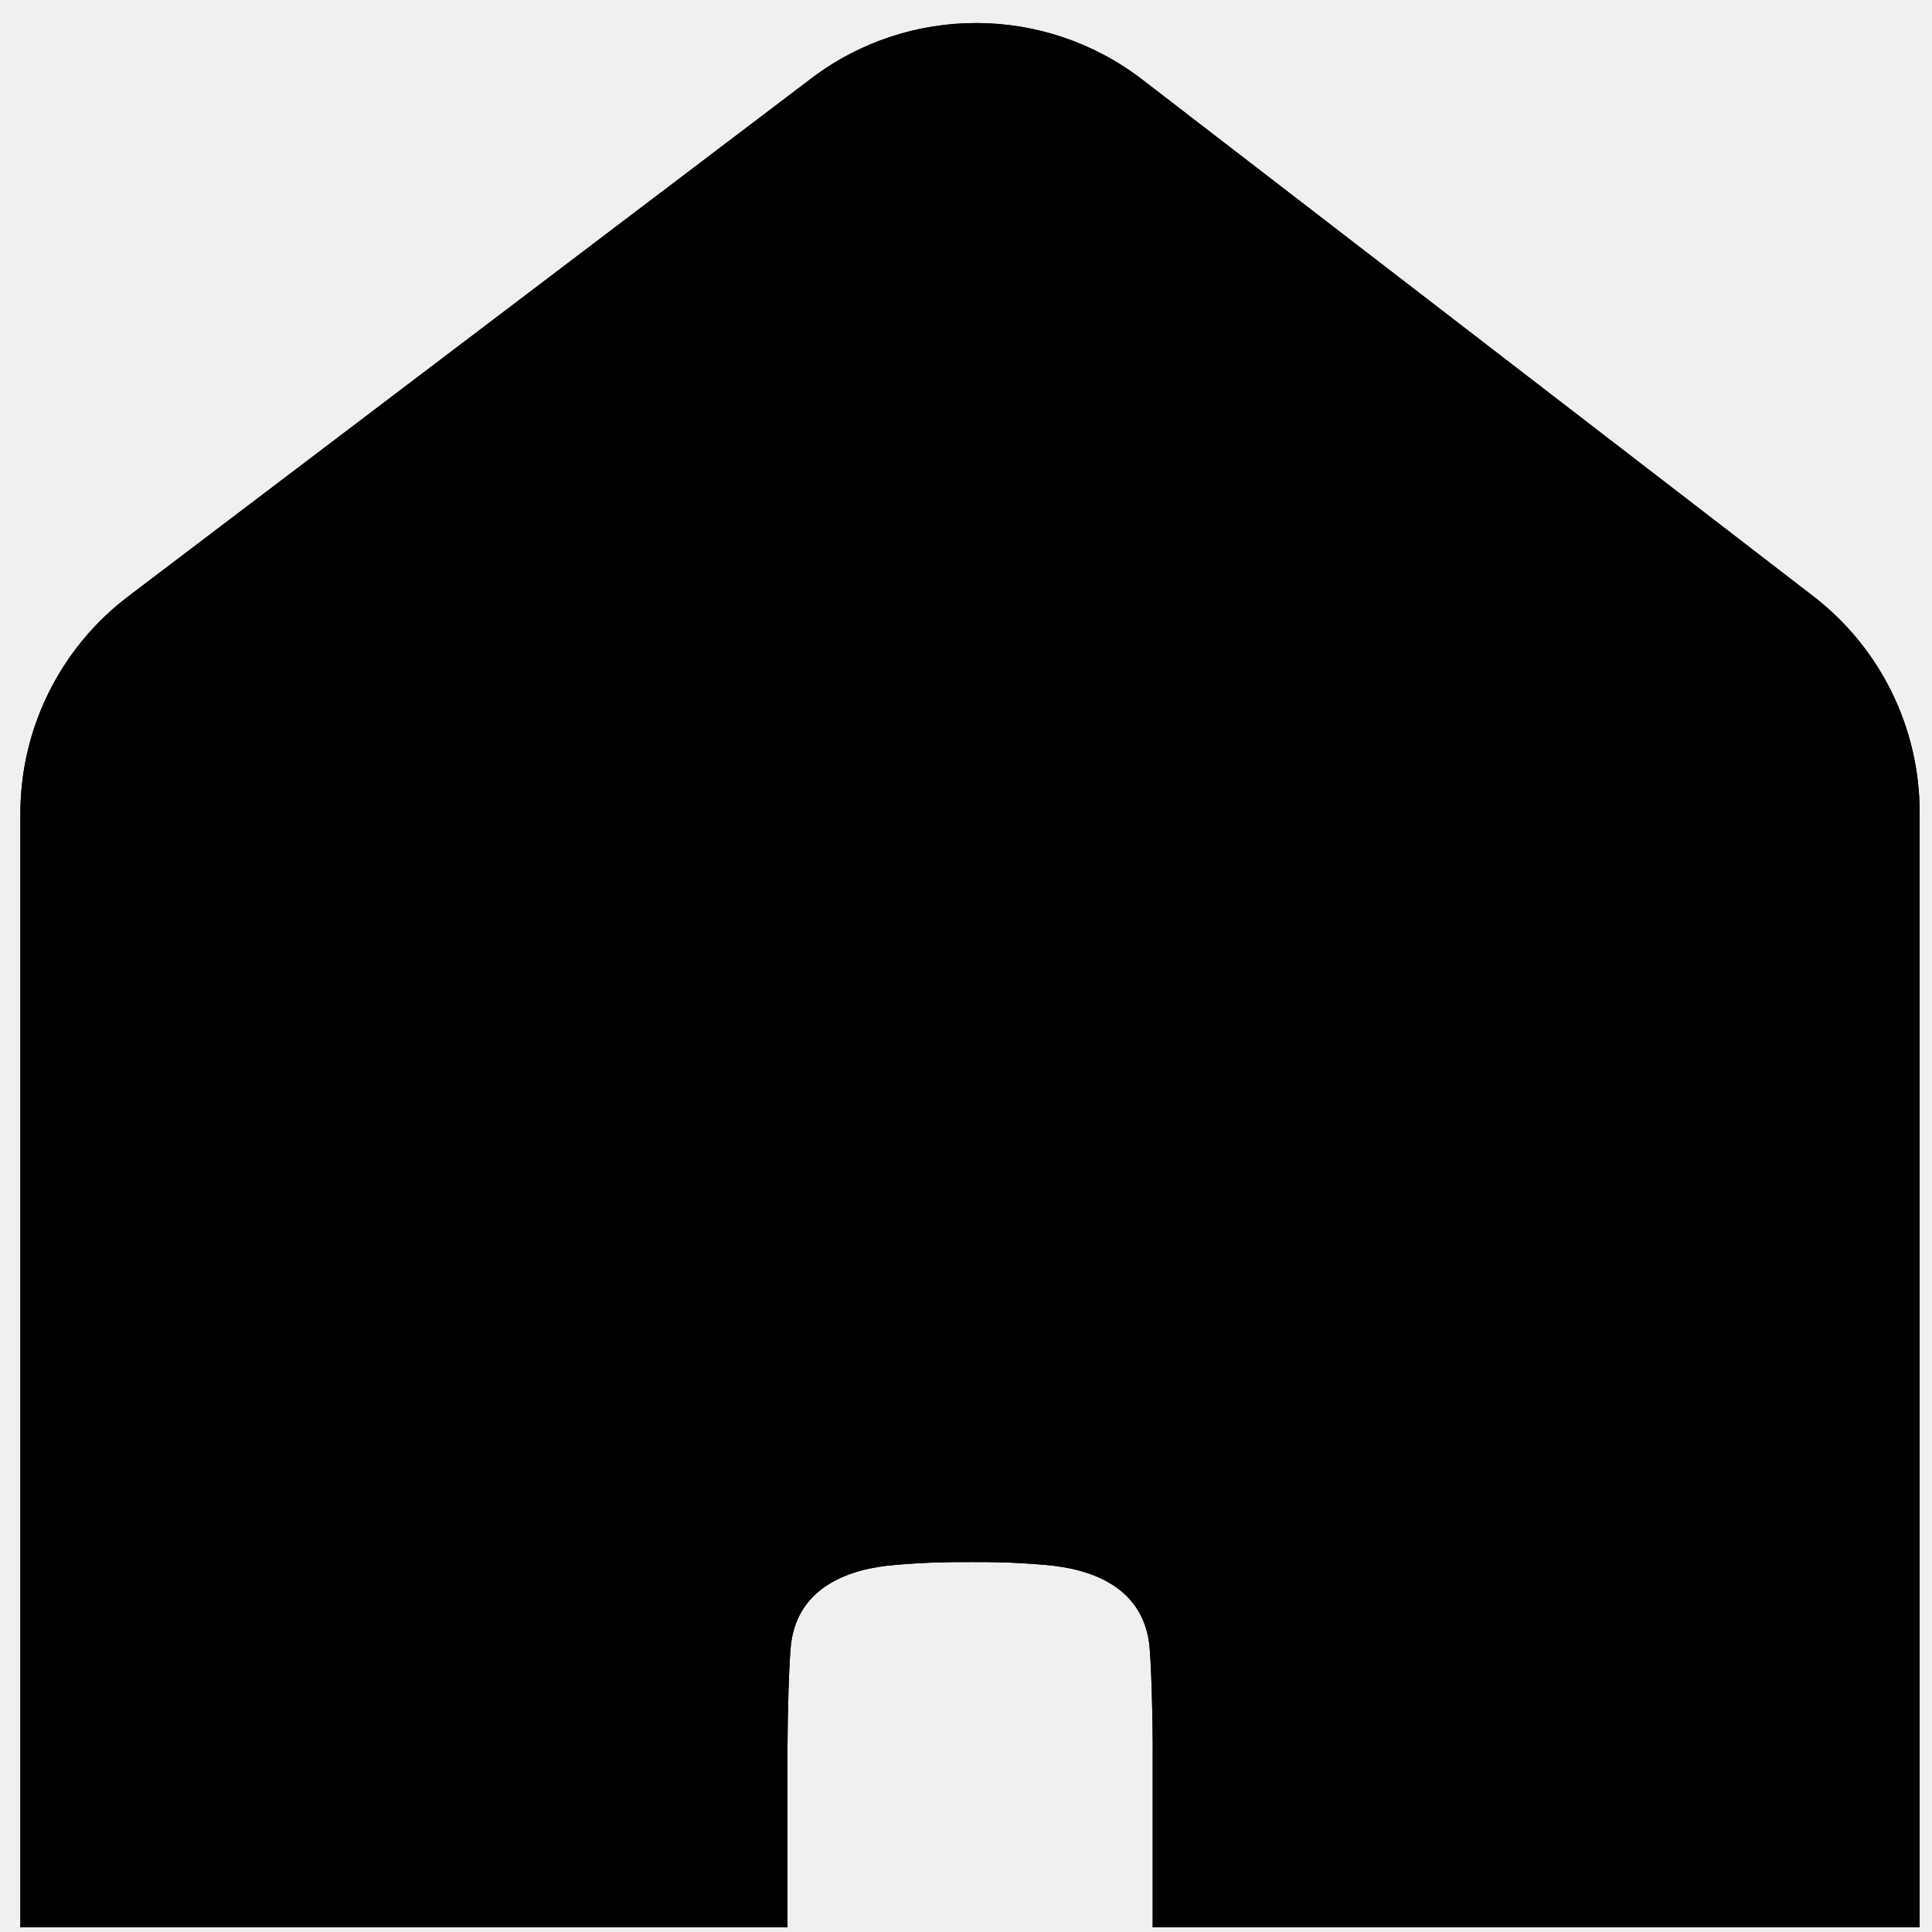
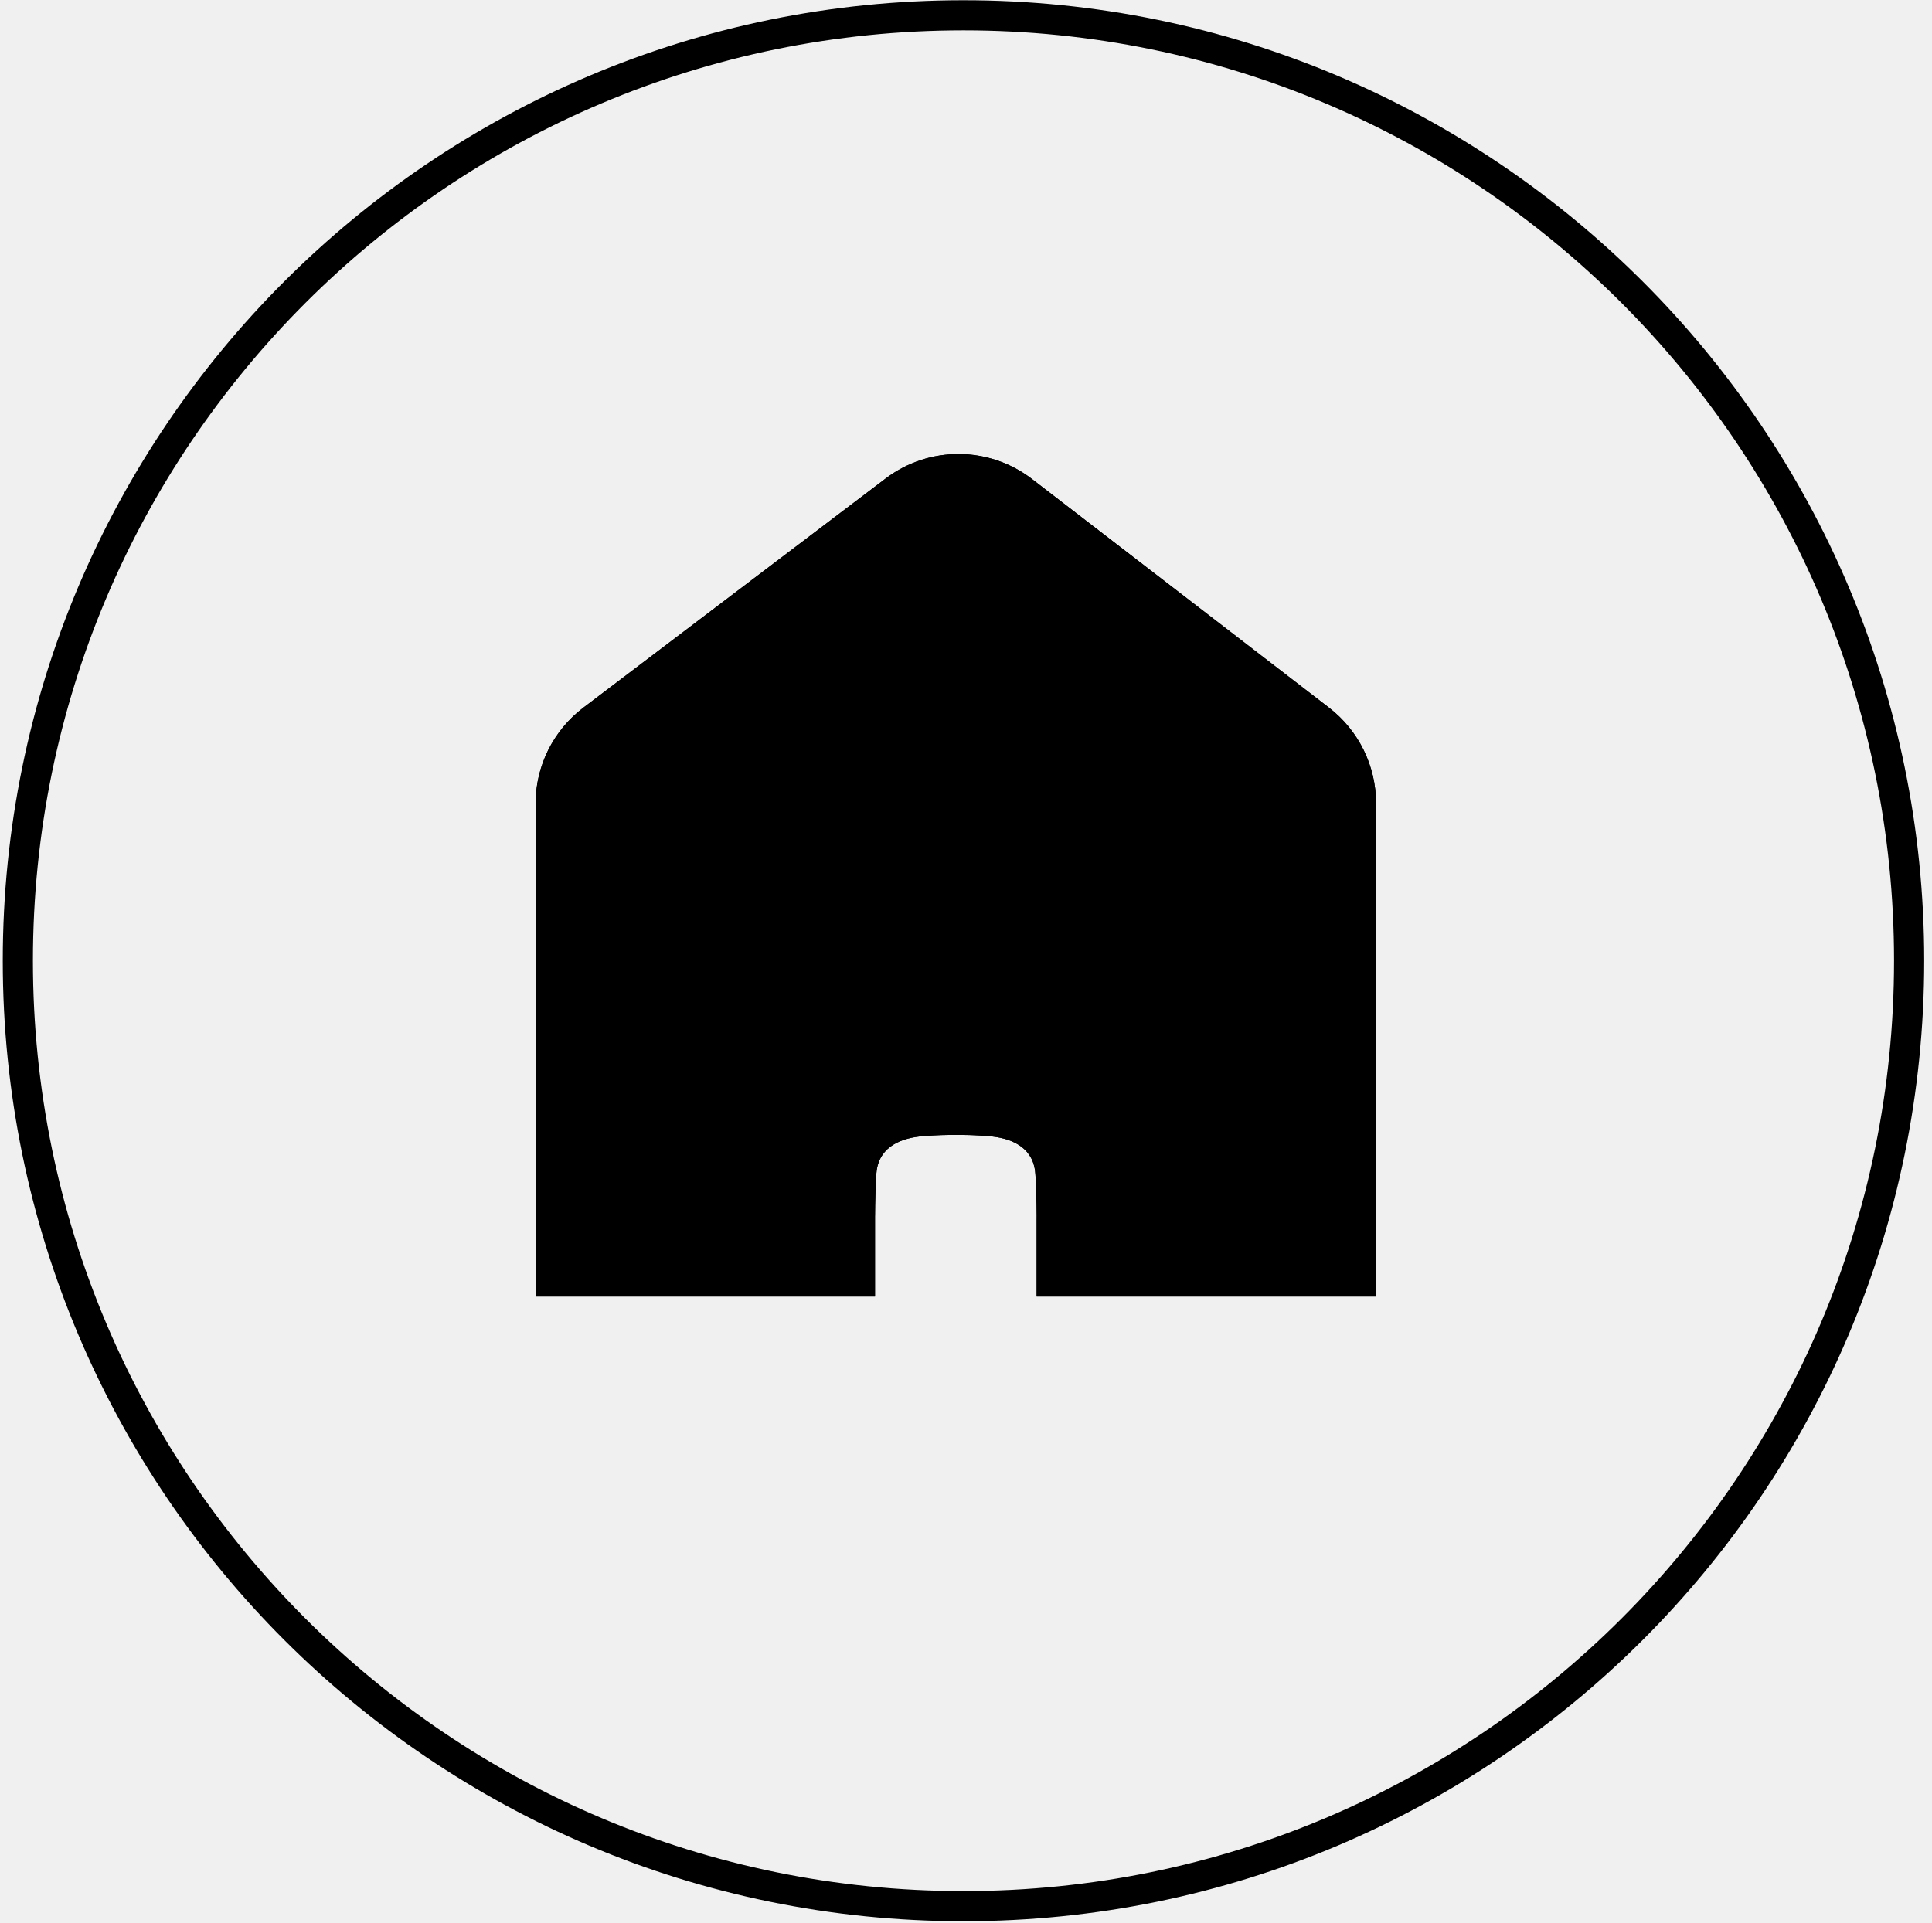
- <svg xmlns="http://www.w3.org/2000/svg" width="58" height="58" viewBox="0 0 58 58" fill="none">
-   <mask id="path-1-inside-1_112_741" fill="white">
-     <path fill-rule="evenodd" clip-rule="evenodd" d="M0.612 57.86L0.612 24.424C0.612 21.863 1.811 19.45 3.852 17.902L24.356 2.354C27.299 0.124 31.37 0.139 34.295 2.391L54.438 17.901C56.45 19.451 57.629 21.847 57.629 24.387V57.86H34.605V52.658C34.606 52.545 34.606 52.445 34.606 52.361C34.606 51.659 34.563 49.79 34.495 49.307C34.261 47.639 32.769 47.09 31.36 46.978C30.323 46.895 29.886 46.894 29.166 46.894C28.447 46.894 27.925 46.895 26.888 46.978C25.479 47.09 23.987 47.639 23.753 49.307C23.685 49.79 23.642 51.659 23.642 52.361C23.642 52.367 23.642 52.372 23.642 52.378H23.64V57.86H0.612Z" />
+ <svg xmlns="http://www.w3.org/2000/svg" width="221" height="220" viewBox="0 0 221 220" fill="none">
+   <circle cx="110.212" cy="109.925" r="108.171" stroke="black" stroke-width="3.45" />
+   <mask id="path-2-inside-1_228_79" fill="white">
+     <path fill-rule="evenodd" clip-rule="evenodd" d="M61.262 148.348L61.262 91.969C61.262 87.65 63.284 83.581 66.725 80.972L101.3 54.755C106.26 50.993 113.126 51.019 118.059 54.817L152.023 80.97C155.416 83.583 157.404 87.623 157.404 91.905V148.348H61.262ZM118.58 139.555C118.582 139.374 118.583 139.212 118.583 139.076C118.583 137.892 118.51 134.741 118.396 133.927C118.001 131.114 115.485 130.188 113.11 129.999C111.36 129.86 110.624 129.858 109.41 129.858C108.196 129.858 107.317 129.86 105.568 129.999C103.192 130.188 100.677 131.114 100.281 133.927C100.167 134.741 100.094 137.892 100.094 139.076C100.094 139.085 100.094 139.094 100.094 139.104H100.091V148.348H118.58V139.555Z" />
  </mask>
-   <path fill-rule="evenodd" clip-rule="evenodd" d="M0.612 57.86L0.612 24.424C0.612 21.863 1.811 19.45 3.852 17.902L24.356 2.354C27.299 0.124 31.37 0.139 34.295 2.391L54.438 17.901C56.45 19.451 57.629 21.847 57.629 24.387V57.86H34.605V52.658C34.606 52.545 34.606 52.445 34.606 52.361C34.606 51.659 34.563 49.79 34.495 49.307C34.261 47.639 32.769 47.09 31.36 46.978C30.323 46.895 29.886 46.894 29.166 46.894C28.447 46.894 27.925 46.895 26.888 46.978C25.479 47.09 23.987 47.639 23.753 49.307C23.685 49.79 23.642 51.659 23.642 52.361C23.642 52.367 23.642 52.372 23.642 52.378H23.64V57.86H0.612Z" fill="black" />
-   <path d="M0.612 24.424L4.705 24.424L0.612 24.424ZM0.612 57.86L-3.48 57.86L-3.48 61.953H0.612V57.86ZM3.852 17.902L6.324 21.163L6.324 21.163L3.852 17.902ZM24.356 2.354L21.884 -0.907L21.884 -0.907L24.356 2.354ZM34.295 2.391L31.799 5.634L31.799 5.634L34.295 2.391ZM54.438 17.901L56.935 14.659L56.935 14.659L54.438 17.901ZM57.629 57.86V61.953H61.722V57.86H57.629ZM34.605 57.86H30.512V61.953H34.605V57.86ZM34.605 52.658L30.512 52.615L30.512 52.636V52.658H34.605ZM34.495 49.307L30.443 49.877L30.443 49.877L34.495 49.307ZM31.36 46.978L31.036 51.057L31.036 51.057L31.36 46.978ZM26.888 46.978L27.213 51.057L27.213 51.057L26.888 46.978ZM23.753 49.307L27.805 49.877L27.805 49.877L23.753 49.307ZM23.642 52.378V56.471H27.738L27.734 52.374L23.642 52.378ZM23.64 52.378V48.286H19.547V52.378H23.64ZM23.64 57.86V61.953H27.732V57.86H23.64ZM-3.48 24.424L-3.48 57.86L4.705 57.86L4.705 24.424L-3.48 24.424ZM1.379 14.641C-1.682 16.962 -3.48 20.583 -3.48 24.424L4.705 24.424C4.705 23.144 5.304 21.937 6.324 21.163L1.379 14.641ZM21.884 -0.907L1.379 14.641L6.324 21.163L26.829 5.615L21.884 -0.907ZM36.792 -0.851C32.404 -4.23 26.297 -4.253 21.884 -0.907L26.829 5.615C28.3 4.5 30.336 4.508 31.799 5.634L36.792 -0.851ZM56.935 14.659L36.792 -0.851L31.799 5.634L51.941 21.144L56.935 14.659ZM61.722 24.387C61.722 20.577 59.953 16.983 56.935 14.659L51.941 21.144C52.947 21.919 53.537 23.117 53.537 24.387H61.722ZM61.722 57.86V24.387H53.537V57.86H61.722ZM34.605 61.953H57.629V53.768H34.605V61.953ZM30.512 52.658V57.86H38.697V52.658H30.512ZM30.514 52.361C30.514 52.426 30.514 52.511 30.512 52.615L38.697 52.702C38.698 52.579 38.699 52.463 38.699 52.361H30.514ZM30.443 49.877C30.432 49.801 30.441 49.846 30.455 50.108C30.466 50.321 30.477 50.589 30.486 50.88C30.504 51.467 30.514 52.065 30.514 52.361H38.699C38.699 51.736 38.664 49.56 38.548 48.738L30.443 49.877ZM31.036 51.057C31.189 51.07 31.287 51.09 31.334 51.102C31.382 51.116 31.324 51.107 31.207 51.034C31.078 50.954 30.886 50.8 30.716 50.549C30.54 50.29 30.466 50.04 30.443 49.877L38.548 48.738C38.248 46.597 37.044 45.026 35.53 44.084C34.178 43.243 32.724 42.981 31.685 42.898L31.036 51.057ZM29.166 50.987C29.823 50.987 30.144 50.986 31.036 51.057L31.685 42.898C30.502 42.804 29.949 42.802 29.166 42.802V50.987ZM27.213 51.057C28.096 50.987 28.497 50.987 29.166 50.987V42.802C28.396 42.802 27.754 42.803 26.563 42.898L27.213 51.057ZM27.805 49.877C27.782 50.04 27.708 50.29 27.532 50.549C27.363 50.8 27.17 50.954 27.042 51.034C26.924 51.107 26.866 51.116 26.915 51.102C26.961 51.09 27.059 51.07 27.213 51.057L26.563 42.898C25.524 42.981 24.07 43.243 22.718 44.084C21.204 45.026 20.001 46.597 19.7 48.738L27.805 49.877ZM27.734 52.361C27.734 52.065 27.744 51.467 27.762 50.88C27.771 50.589 27.782 50.321 27.793 50.108C27.808 49.846 27.816 49.801 27.805 49.877L19.7 48.738C19.585 49.56 19.549 51.736 19.549 52.361H27.734ZM27.734 52.374C27.734 52.37 27.734 52.366 27.734 52.361H19.549C19.549 52.367 19.549 52.374 19.549 52.382L27.734 52.374ZM23.64 56.471H23.642V48.286H23.64V56.471ZM27.732 57.86V52.378H19.547V57.86H27.732ZM0.612 61.953H23.64V53.768H0.612V61.953Z" fill="black" mask="url(#path-1-inside-1_112_741)" />
+   <path fill-rule="evenodd" clip-rule="evenodd" d="M61.262 148.348L61.262 91.969C61.262 87.65 63.284 83.581 66.725 80.972L101.3 54.755C106.26 50.993 113.126 51.019 118.059 54.817L152.023 80.97C155.416 83.583 157.404 87.623 157.404 91.905V148.348H61.262ZM118.58 139.555C118.582 139.374 118.583 139.212 118.583 139.076C118.583 137.892 118.51 134.741 118.396 133.927C118.001 131.114 115.485 130.188 113.11 129.999C111.36 129.86 110.624 129.858 109.41 129.858C108.196 129.858 107.317 129.86 105.568 129.999C103.192 130.188 100.677 131.114 100.281 133.927C100.167 134.741 100.094 137.892 100.094 139.076C100.094 139.085 100.094 139.094 100.094 139.104H100.091V148.348H118.58V139.555Z" fill="black" />
+   <path d="M61.262 91.969L54.361 91.969L61.262 91.969ZM61.262 148.348L54.361 148.348L54.361 155.249H61.262V148.348ZM66.725 80.972L62.555 75.473L62.555 75.473L66.725 80.972ZM101.3 54.755L105.469 60.254L105.469 60.254L101.3 54.755ZM118.059 54.817L122.269 49.35L122.269 49.35L118.059 54.817ZM152.023 80.97L147.813 86.438L147.813 86.438L152.023 80.97ZM157.404 148.348V155.249H164.305V148.348H157.404ZM118.58 139.555L111.68 139.484L111.679 139.519V139.555H118.58ZM118.396 133.927L125.229 132.967L125.229 132.967L118.396 133.927ZM113.11 129.999L113.657 123.12L113.657 123.12L113.11 129.999ZM105.568 129.999L105.02 123.12L105.02 123.12L105.568 129.999ZM100.281 133.927L93.448 132.967L93.448 132.967L100.281 133.927ZM100.094 139.104V146.005H107L106.995 139.098L100.094 139.104ZM100.091 139.104V132.203H93.191V139.104H100.091ZM100.091 148.348H93.191V155.249H100.091V148.348ZM118.58 148.348V155.249H125.481V148.348H118.58ZM54.361 91.969L54.361 148.348L68.163 148.348L68.163 91.969L54.361 91.969ZM62.555 75.473C57.394 79.387 54.361 85.491 54.361 91.969L68.163 91.969C68.163 89.81 69.174 87.775 70.894 86.47L62.555 75.473ZM97.13 49.256L62.555 75.473L70.894 86.47L105.469 60.254L97.13 49.256ZM122.269 49.35C114.869 43.652 104.572 43.614 97.13 49.256L105.469 60.254C107.949 58.373 111.382 58.386 113.849 60.285L122.269 49.35ZM156.233 75.502L122.269 49.35L113.849 60.285L147.813 86.438L156.233 75.502ZM164.305 91.905C164.305 85.481 161.323 79.422 156.233 75.502L147.813 86.438C149.509 87.744 150.503 89.764 150.503 91.905H164.305ZM164.305 148.348V91.905H150.503V148.348H164.305ZM61.262 155.249H157.404V141.448H61.262V155.249ZM111.682 139.076C111.682 139.181 111.681 139.318 111.68 139.484L125.48 139.626C125.483 139.429 125.484 139.242 125.484 139.076H111.682ZM111.562 134.887C111.544 134.759 111.559 134.834 111.582 135.277C111.602 135.636 111.62 136.089 111.635 136.579C111.666 137.569 111.682 138.577 111.682 139.076H125.484C125.484 138.023 125.424 134.353 125.229 132.967L111.562 134.887ZM112.562 136.878C112.821 136.898 112.986 136.932 113.064 136.954C113.146 136.976 113.048 136.962 112.85 136.838C112.633 136.703 112.309 136.444 112.022 136.021C111.727 135.584 111.601 135.163 111.562 134.887L125.229 132.967C124.722 129.357 122.693 126.707 120.141 125.12C117.86 123.701 115.408 123.259 113.657 123.12L112.562 136.878ZM109.41 136.759C110.518 136.759 111.058 136.758 112.562 136.878L113.657 123.12C111.662 122.961 110.73 122.957 109.41 122.957V136.759ZM106.115 136.878C107.605 136.759 108.28 136.759 109.41 136.759V122.957C108.112 122.957 107.029 122.96 105.02 123.12L106.115 136.878ZM107.115 134.887C107.076 135.163 106.951 135.584 106.655 136.021C106.368 136.444 106.044 136.703 105.827 136.838C105.629 136.962 105.531 136.976 105.613 136.954C105.691 136.932 105.856 136.898 106.115 136.878L105.02 123.12C103.269 123.259 100.817 123.701 98.536 125.12C95.984 126.707 93.955 129.357 93.448 132.967L107.115 134.887ZM106.995 139.076C106.995 138.577 107.011 137.569 107.042 136.579C107.058 136.089 107.076 135.636 107.095 135.277C107.118 134.834 107.133 134.759 107.115 134.887L93.448 132.967C93.253 134.353 93.194 138.023 93.194 139.076H106.995ZM106.995 139.098C106.995 139.088 106.995 139.082 106.995 139.076H93.194C93.194 139.088 93.194 139.1 93.194 139.109L106.995 139.098ZM100.094 132.203H100.091V146.005H100.094V132.203ZM93.191 139.104V148.348H106.992V139.104H93.191ZM100.091 155.249H118.58V141.448H100.091V155.249ZM125.481 148.348V139.555H111.679V148.348H125.481Z" fill="black" mask="url(#path-2-inside-1_228_79)" />
</svg>
